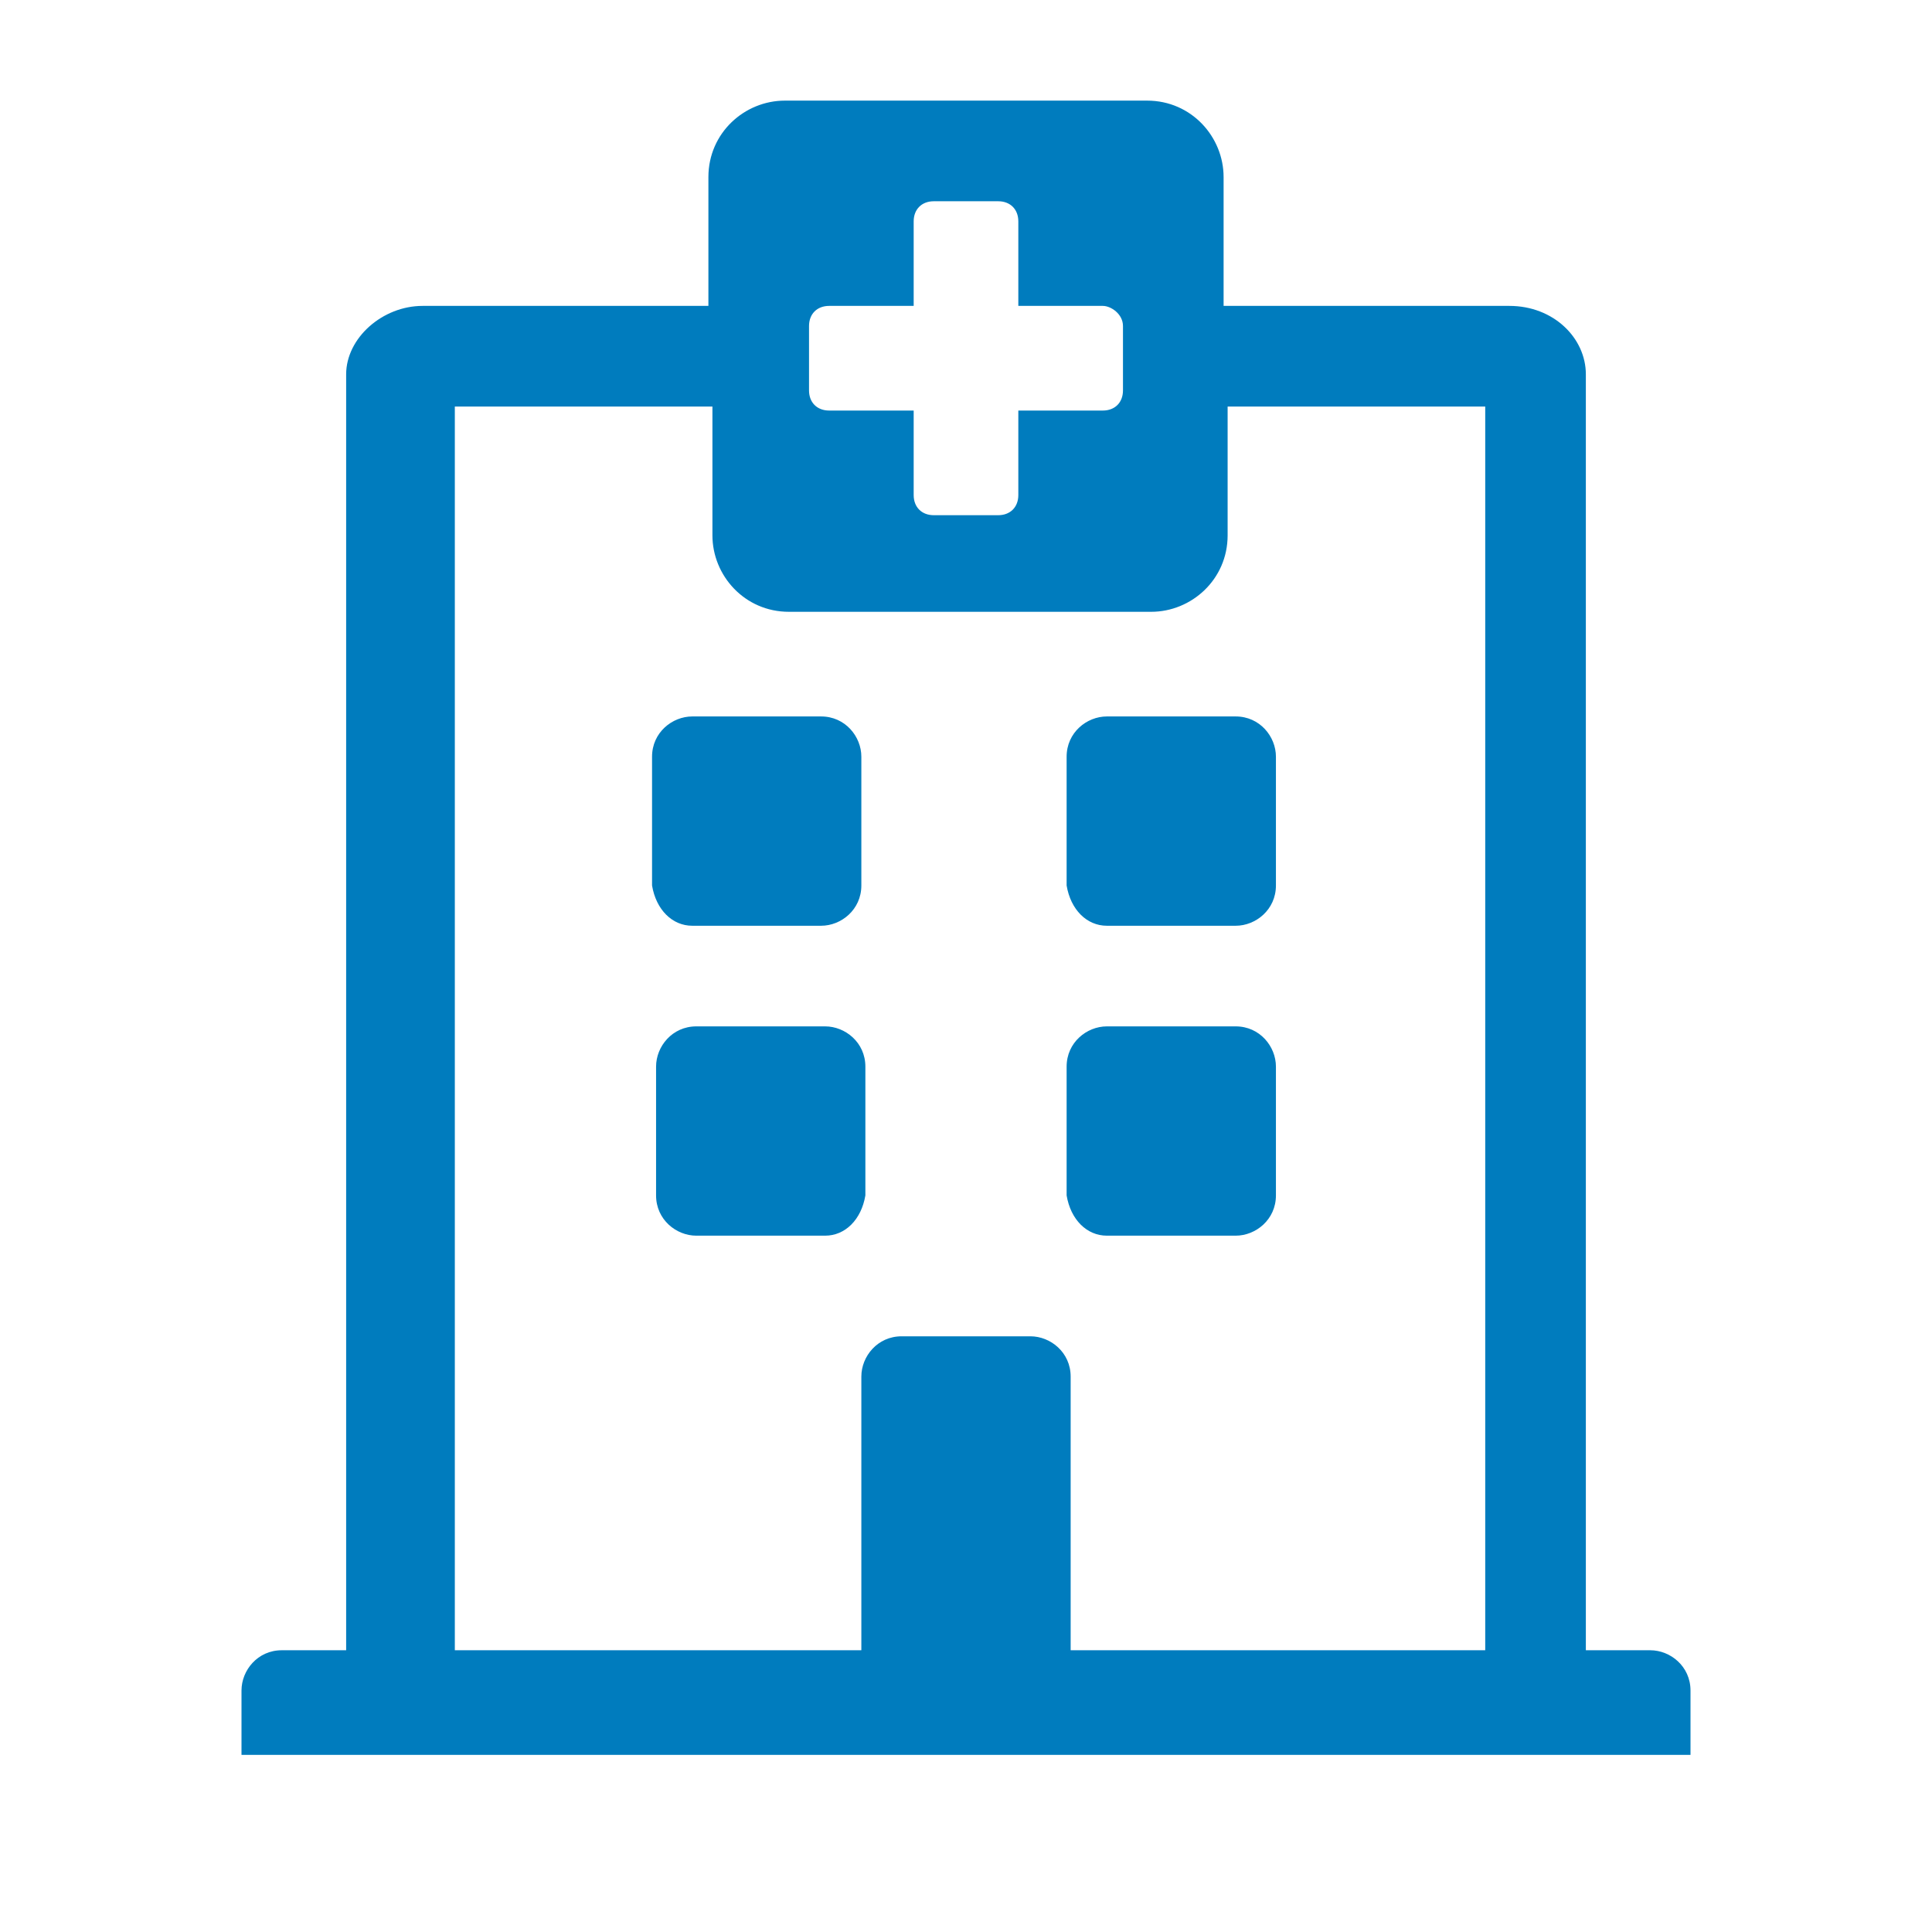
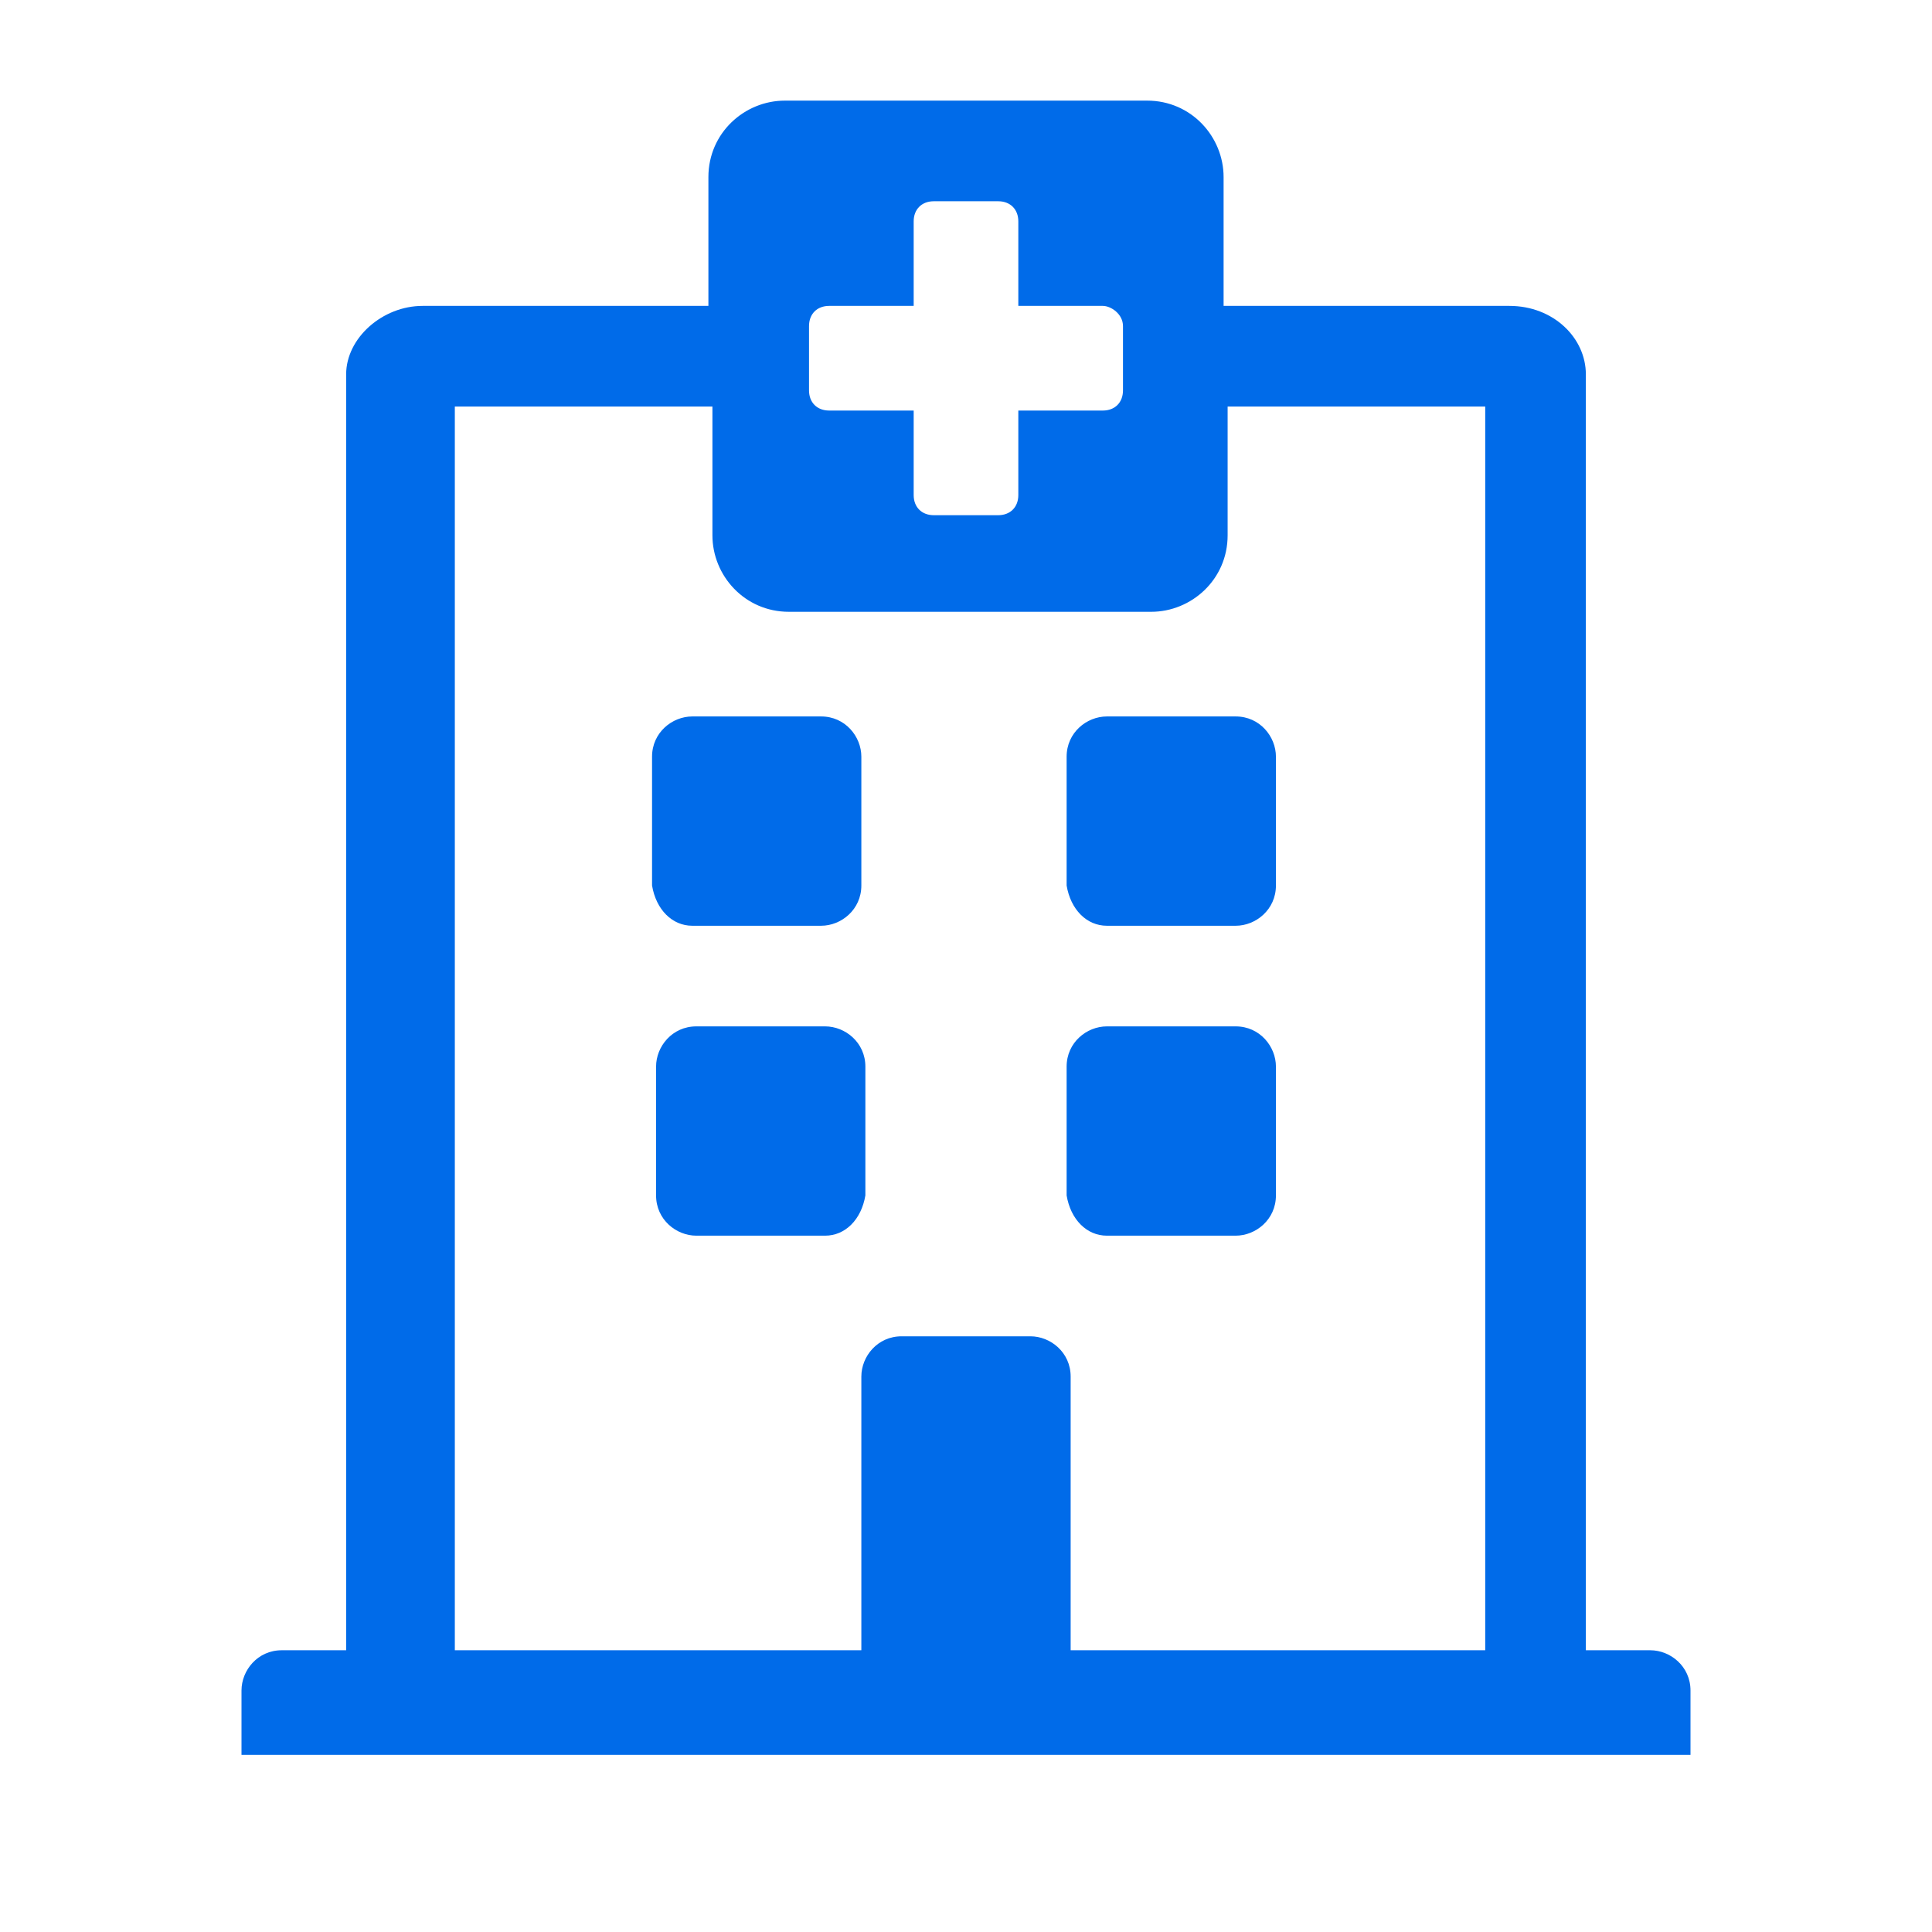
<svg xmlns="http://www.w3.org/2000/svg" version="1.1" id="hosptial" x="0px" y="0px" viewBox="0 0 48 48" style="enable-background:new 0 0 48 48;" xml:space="preserve">
  <style type="text/css">
- 	.st0{fill:#007CBE;}
+ 	.st0{fill:#006BE9;}
</style>
  <path class="st0" d="M20.5,30.7h-3.2c-0.5,0-1-0.4-1-1v-3.2c0-0.5,0.4-1,1-1h3.2c0.5,0,1,0.4,1,1v3.2C21.4,30.3,21,30.7,20.5,30.7z   M27.5,30.7h3.2c0.5,0,1-0.4,1-1v-3.2c0-0.5-0.4-1-1-1h-3.2c-0.5,0-1,0.4-1,1v3.2C26.6,30.3,27,30.7,27.5,30.7z M17.2,23h3.2  c0.5,0,1-0.4,1-1v-3.2c0-0.5-0.4-1-1-1h-3.2c-0.5,0-1,0.4-1,1V22C16.3,22.6,16.7,23,17.2,23z M27.5,23h3.2c0.5,0,1-0.4,1-1v-3.2  c0-0.5-0.4-1-1-1h-3.2c-0.5,0-1,0.4-1,1V22C26.6,22.6,27,23,27.5,23z M42,43.6H6V42c0-0.5,0.4-1,1-1h1.6V9.3c0-0.9,0.9-1.7,1.9-1.7  h7.1V4.4c0-1.1,0.9-1.9,1.9-1.9h9c1.1,0,1.9,0.9,1.9,1.9v3.2h7.1c1.1,0,1.9,0.8,1.9,1.7V41H41c0.5,0,1,0.4,1,1V43.6z M11.1,41h10.3  v-6.8c0-0.5,0.4-1,1-1h3.2c0.5,0,1,0.4,1,1V41h10.3V10.1h-6.4v3.2c0,1.1-0.9,1.9-1.9,1.9h-9c-1.1,0-1.9-0.9-1.9-1.9v-3.2h-6.4V41z   M27.4,7.6h-2.1V5.5c0-0.3-0.2-0.5-0.5-0.5h-1.6c-0.3,0-0.5,0.2-0.5,0.5v2.1h-2.1c-0.3,0-0.5,0.2-0.5,0.5v1.6c0,0.3,0.2,0.5,0.5,0.5  h2.1v2.1c0,0.3,0.2,0.5,0.5,0.5h1.6c0.3,0,0.5-0.2,0.5-0.5v-2.1h2.1c0.3,0,0.5-0.2,0.5-0.5V8.1C27.9,7.8,27.6,7.6,27.4,7.6z" />
</svg>
